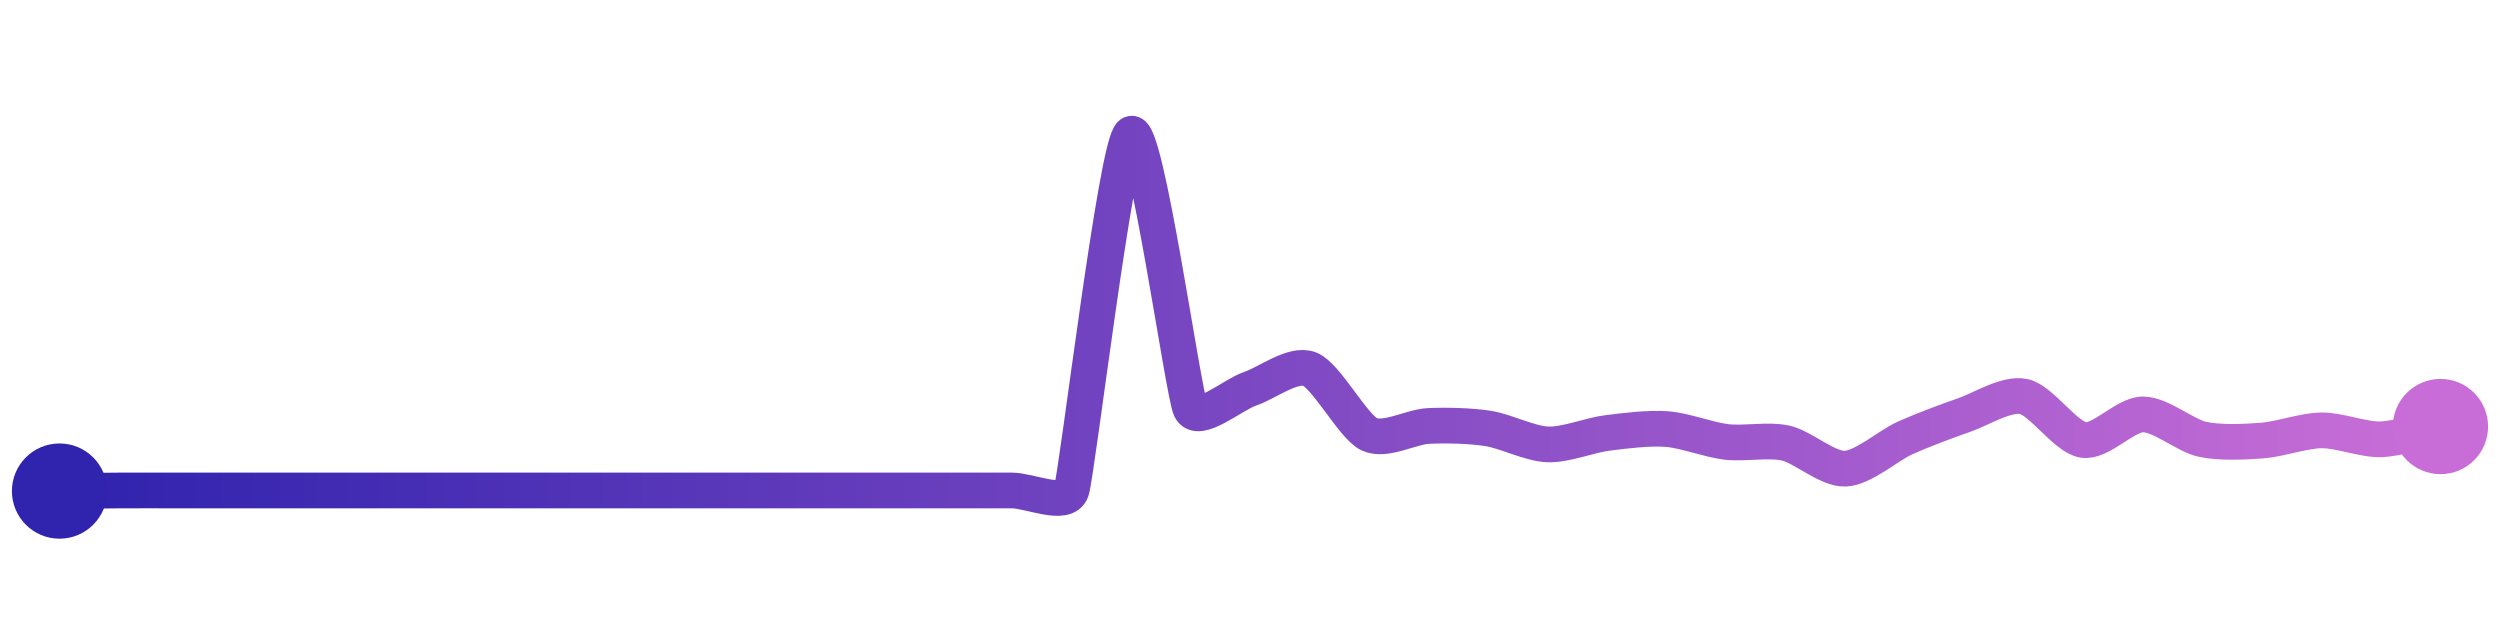
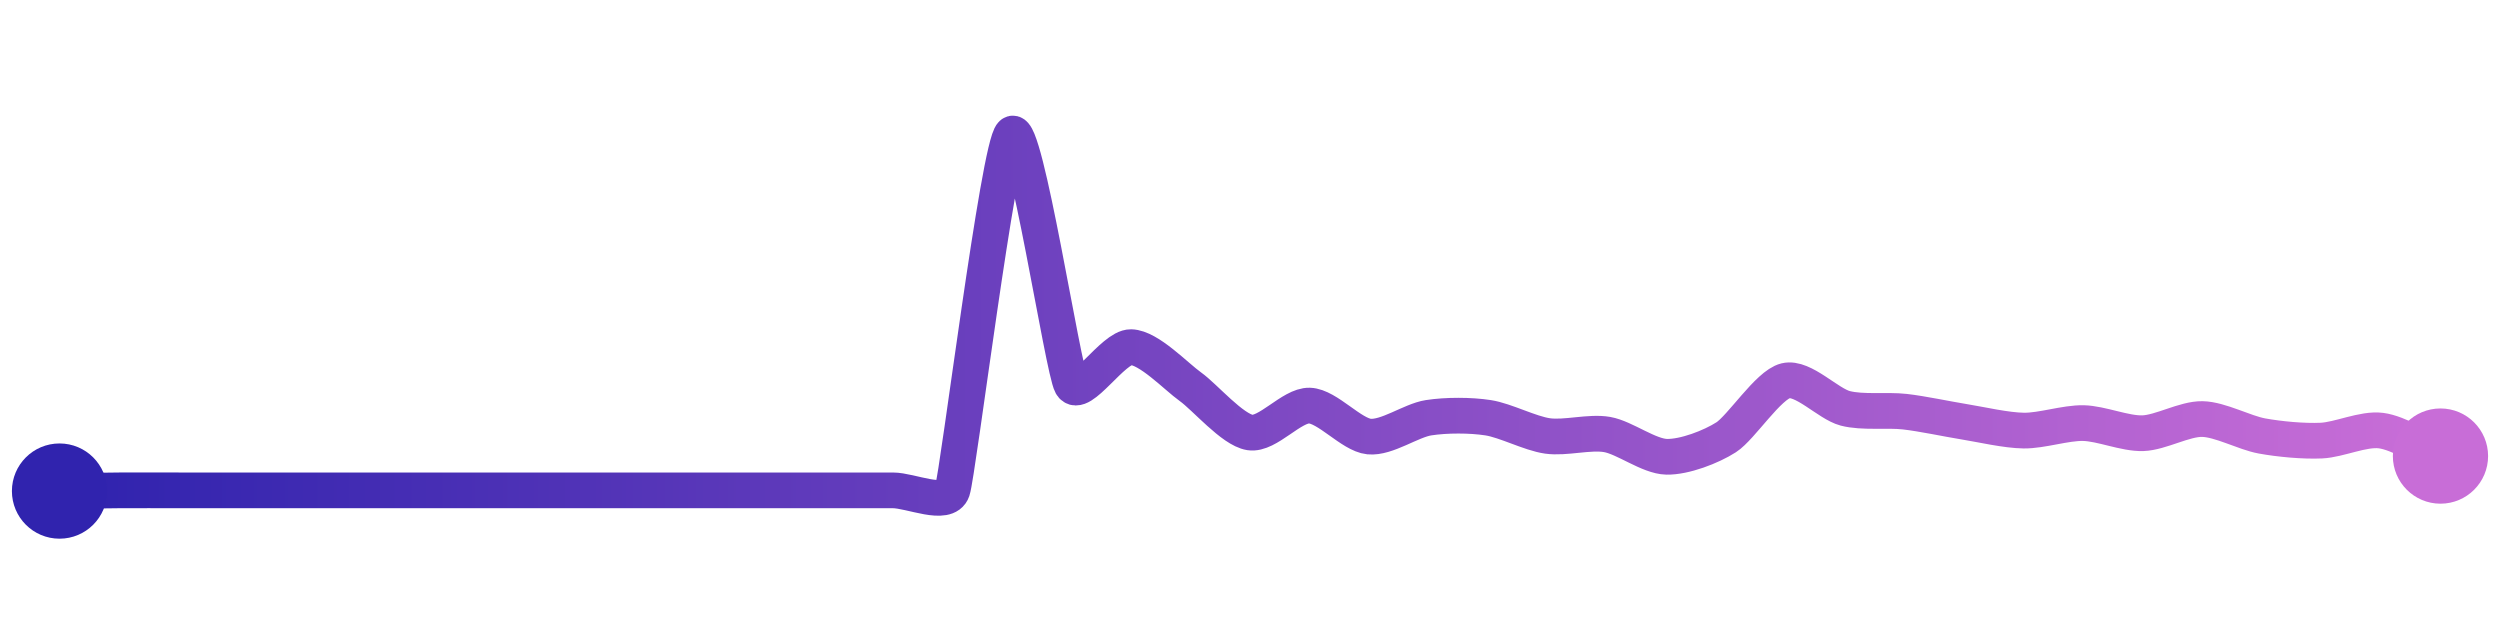
<svg xmlns="http://www.w3.org/2000/svg" width="200" height="50" viewBox="0 0 210 50">
  <defs>
    <linearGradient x1="0%" y1="0%" x2="100%" y2="0%" id="a">
      <stop stop-color="#3023AE" offset="0%" />
      <stop stop-color="#C86DD7" offset="100%" />
    </linearGradient>
  </defs>
-   <path stroke="url(#a)" stroke-width="3" stroke-linejoin="round" stroke-linecap="round" d="M5 40 C 6.5 39.99, 8.5 39.96, 10 39.95 S 13.5 39.95, 15 39.95 S 18.5 39.95, 20 39.95 S 23.5 39.95, 25 39.95 S 28.5 39.95, 30 39.95 S 33.5 39.95, 35 39.95 S 38.5 39.95, 40 39.95 S 43.5 39.95, 45 39.95 S 48.5 39.95, 50 39.95 S 53.5 39.95, 55 39.95 S 58.5 39.95, 60 39.95 S 63.5 39.95, 65 39.95 S 68.5 39.95, 70 39.95 S 73.5 39.95, 75 39.95 S 78.5 39.95, 80 39.95 S 83.5 39.95, 85 39.95 S 89.52 41.37, 90 39.95 S 93.76 10.85, 95 10 S 99.37 31.72, 100 33.08 S 103.58 31.88, 105 31.41 S 108.6 29.22, 110 29.75 S 113.65 34.57, 115 35.22 S 118.5 34.6, 120 34.53 S 123.52 34.51, 125 34.74 S 128.5 36.02, 130 36.08 S 133.51 35.31, 135 35.12 S 138.5 34.68, 140 34.79 S 143.51 35.69, 145 35.87 S 148.54 35.64, 150 35.97 S 153.5 38.18, 155 38.12 S 158.63 36.17, 160 35.55 S 163.58 34.1, 165 33.61 S 168.53 31.75, 170 32.06 S 173.52 35.49, 175 35.71 S 178.5 33.57, 180 33.56 S 183.54 35.33, 185 35.65 S 188.5 35.87, 190 35.76 S 193.5 34.92, 195 34.9 S 198.5 35.7, 200 35.65 S 203.53 34.89, 205 34.58" fill="none" />
+   <path stroke="url(#a)" stroke-width="3" stroke-linejoin="round" stroke-linecap="round" d="M5 40 C 6.5 39.98, 8.5 39.95, 10 39.94 S 13.5 39.94, 15 39.94 S 18.5 39.94, 20 39.94 S 23.5 39.94, 25 39.94 S 28.5 39.94, 30 39.94 S 33.5 39.94, 35 39.94 S 38.5 39.94, 40 39.94 S 43.5 39.94, 45 39.94 S 48.5 39.94, 50 39.94 S 53.5 39.94, 55 39.94 S 58.5 39.94, 60 39.94 S 63.5 39.94, 65 39.94 S 68.5 39.94, 70 39.94 S 73.5 39.94, 75 39.94 S 79.52 41.36, 80 39.94 S 83.88 11, 85 10 S 89.27 29.76, 90 31.07 S 93.5 27.88, 95 27.91 S 98.78 30.37, 100 31.24 S 103.52 34.85, 105 35.08 S 108.5 32.77, 110 32.82 S 113.51 35.27, 115 35.42 S 118.52 34.07, 120 33.84 S 123.52 33.61, 125 33.84 S 128.51 35.16, 130 35.37 S 133.52 34.99, 135 35.25 S 138.5 37.09, 140 37.12 S 143.74 36.29, 145 35.48 S 148.54 31.08, 150 30.73 S 153.55 32.67, 155 33.05 S 158.51 33.16, 160 33.33 S 163.52 33.94, 165 34.18 S 168.5 34.9, 170 34.92 S 173.5 34.26, 175 34.29 S 178.5 35.19, 180 35.14 S 183.5 33.92, 185 33.95 S 188.52 35.1, 190 35.37 S 193.5 35.83, 195 35.76 S 198.51 34.73, 200 34.92 S 203.62 36.47, 205 37.06" fill="none" />
  <circle r="4" cx="5" cy="40" fill="#3023AE" />
-   <circle r="4" cx="205" cy="34.58" fill="#C86DD7" />
+   <circle r="4" cx="205" cy="37.06" fill="#C86DD7" />
</svg>
